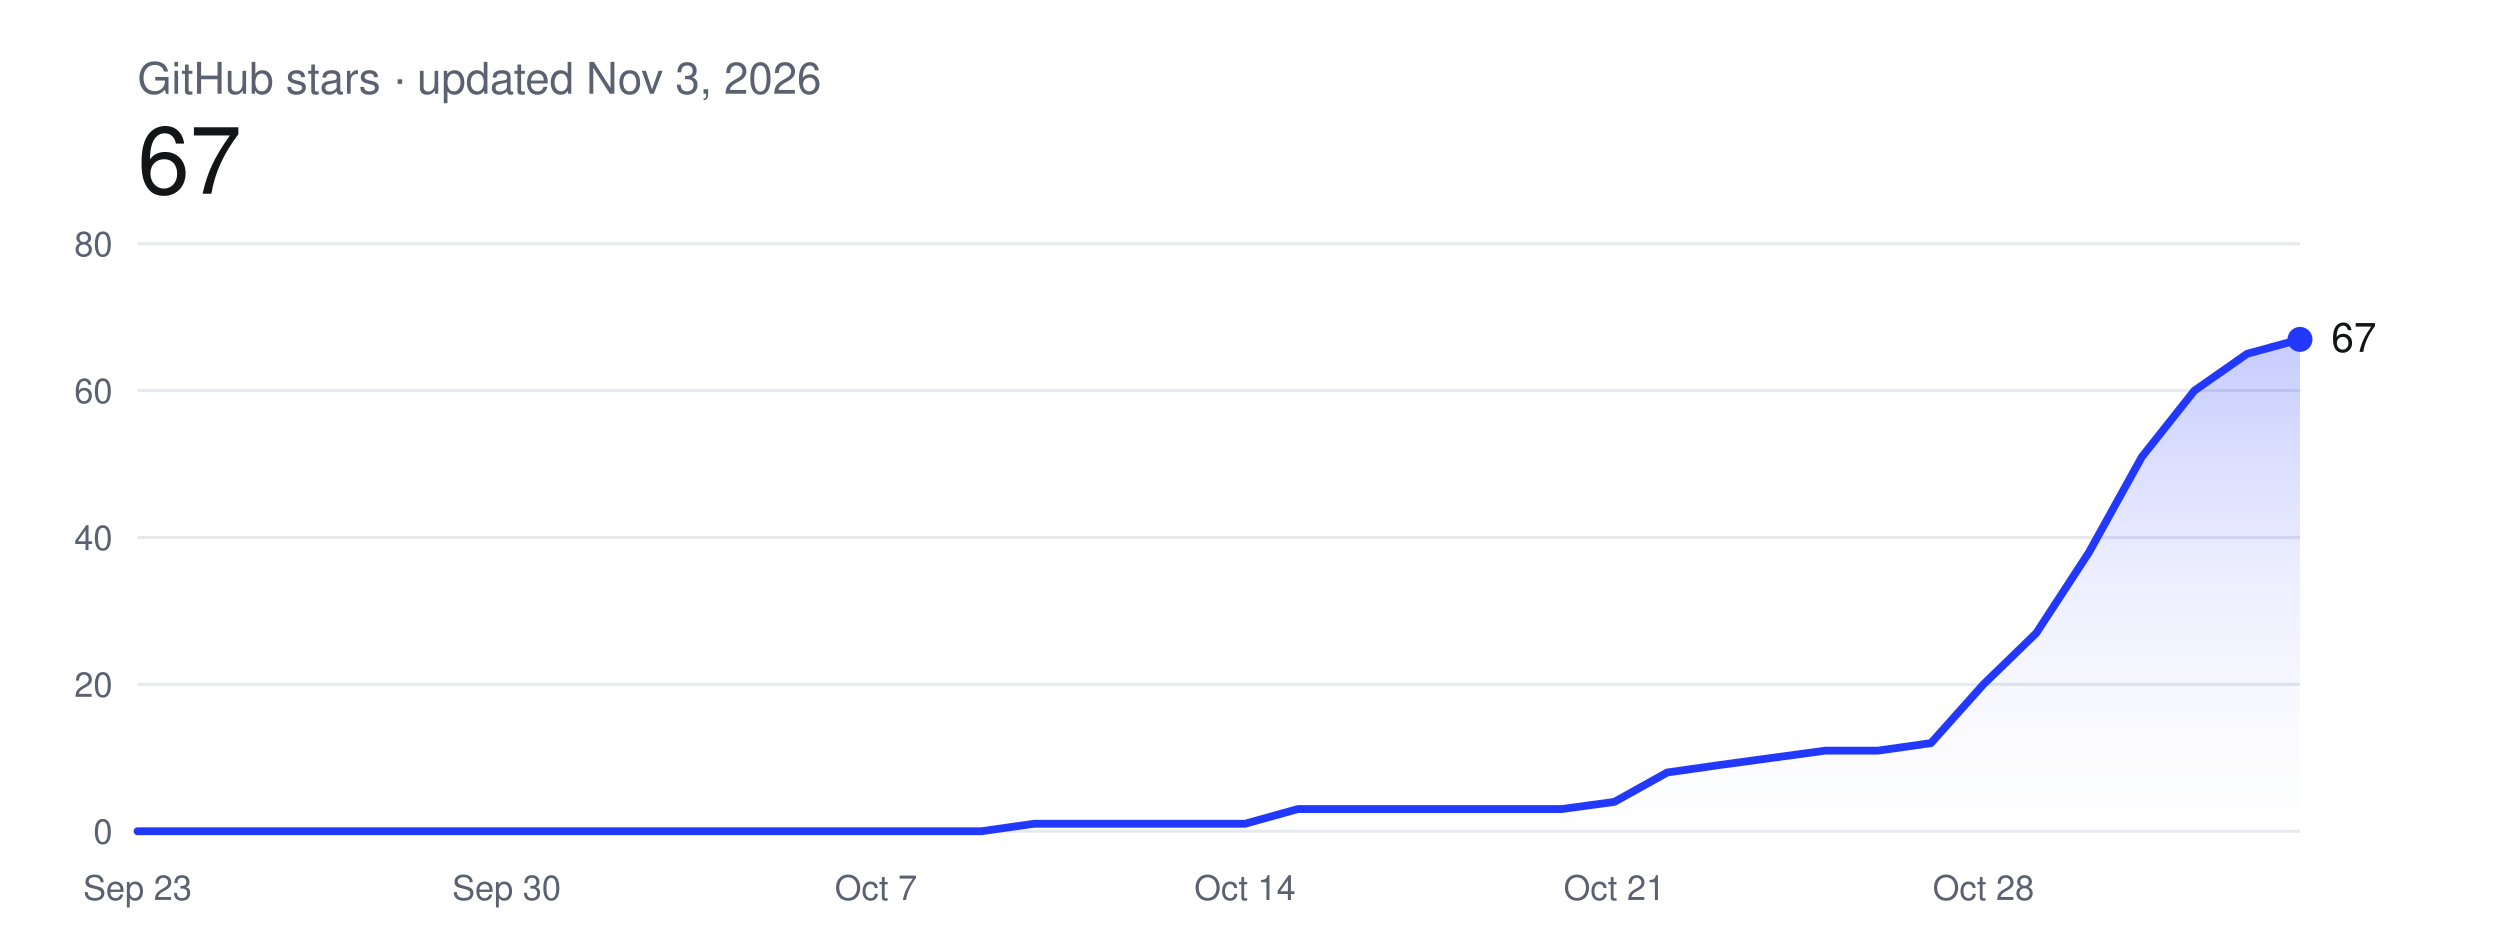
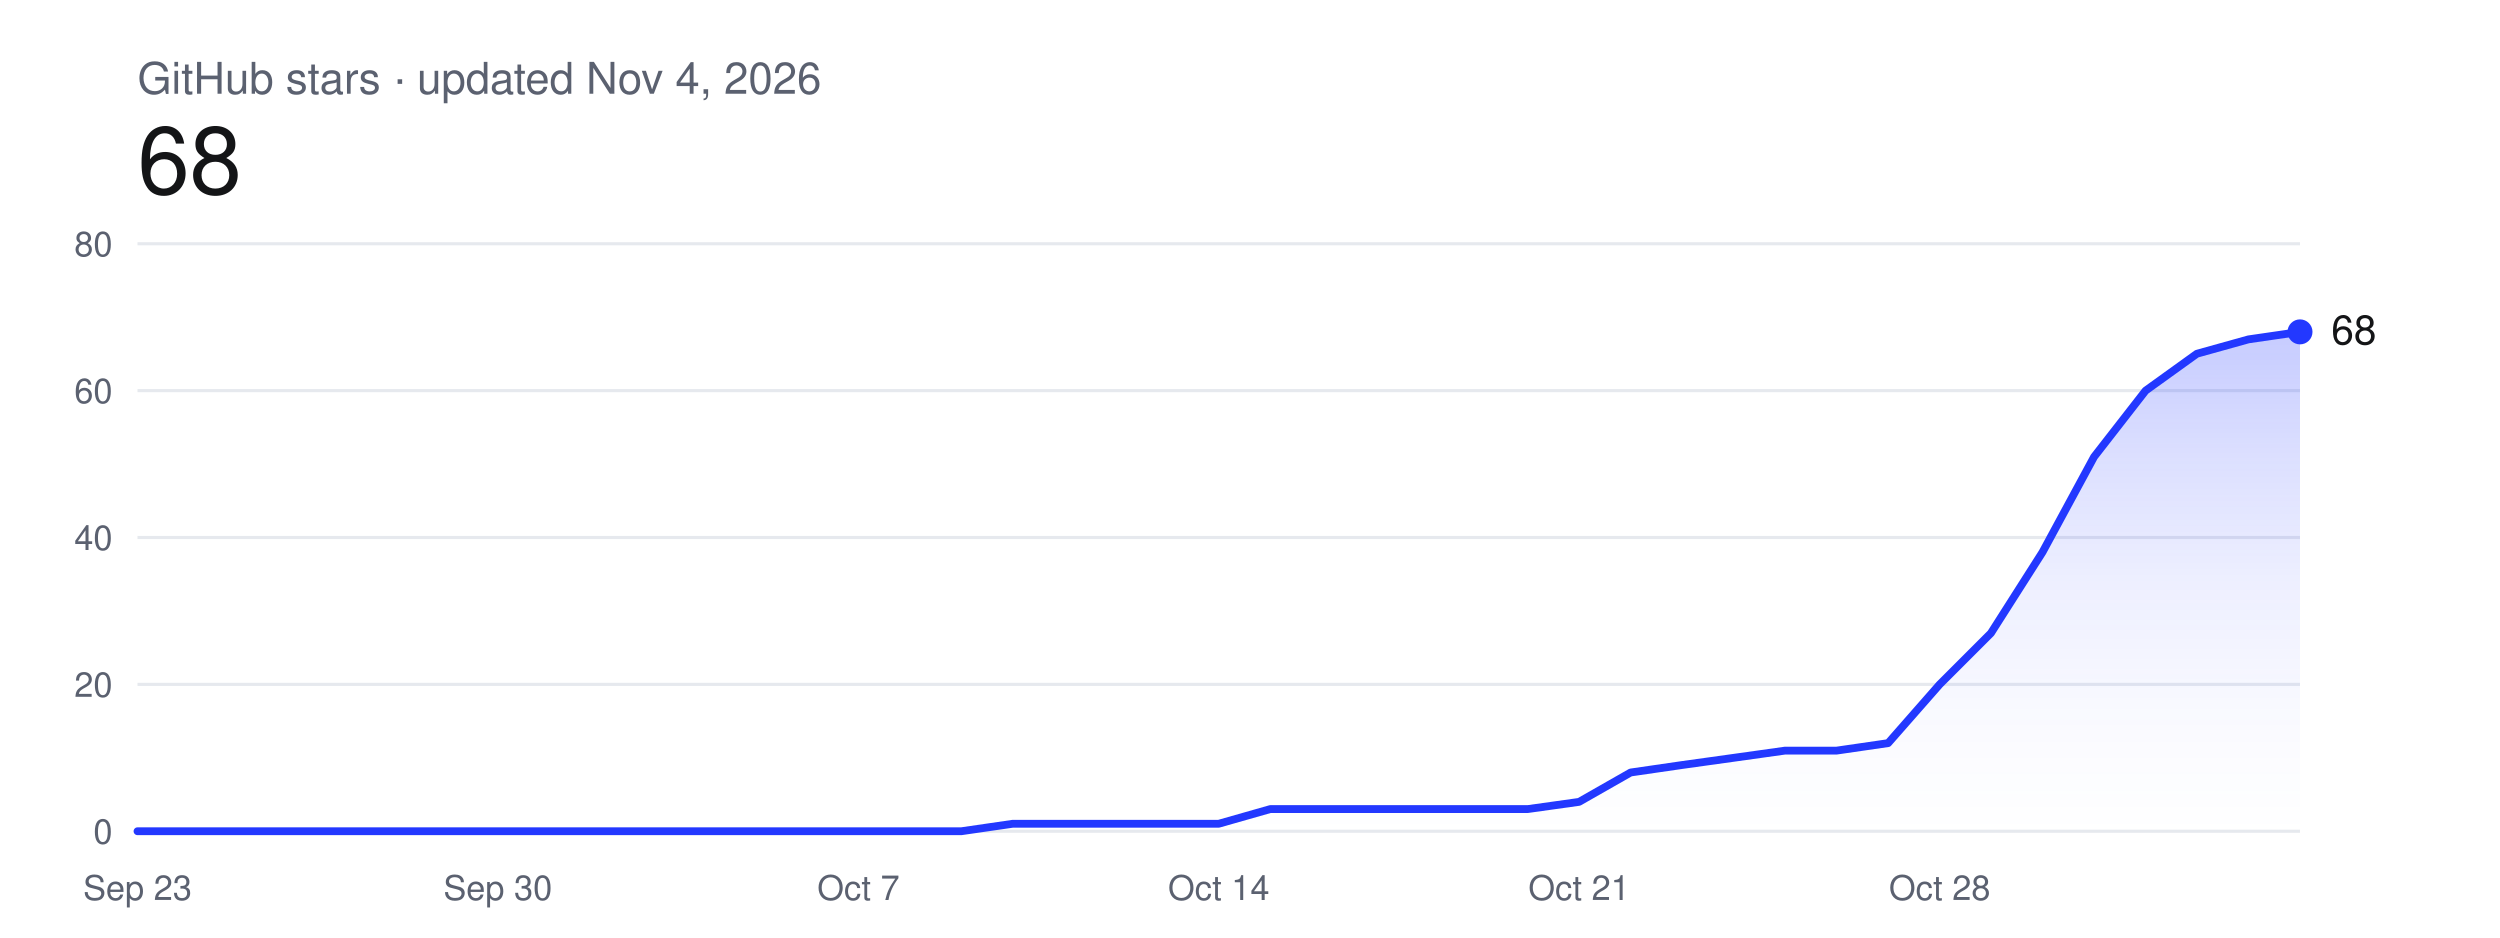
<svg xmlns="http://www.w3.org/2000/svg" width="800" height="300" viewBox="0 0 800 300" font-family="-apple-system, BlinkMacSystemFont, 'Segoe UI', Helvetica, Arial, sans-serif">
  <defs>
    <linearGradient id="a" x1="0" x2="0" y1="0" y2="1">
      <stop offset="0" stop-color="#2338ff" stop-opacity="0.26" />
      <stop offset="0.25" stop-color="#2338ff" stop-opacity="0.16" />
      <stop offset="0.5" stop-color="#2338ff" stop-opacity="0.08" />
      <stop offset="0.75" stop-color="#2338ff" stop-opacity="0.03" />
      <stop offset="1" stop-color="#2338ff" stop-opacity="0" />
    </linearGradient>
  </defs>
-   <text x="44" y="30" font-size="14" fill="#5b6170">GitHub stars · updated Nov 3, 2026</text>
-   <text x="44" y="62" font-size="30" font-weight="300" fill="#141517">67</text>
+   <text x="44" y="30" font-size="14" fill="#5b6170">GitHub stars · updated Nov 4, 2026</text>
+   <text x="44" y="62" font-size="30" font-weight="300" fill="#141517">68</text>
  <line x1="44" x2="736" y1="266.0" y2="266.0" stroke="#e6e9ee" stroke-width="1" />
  <text x="36" y="270.0" font-size="11" fill="#5b6170" text-anchor="end">0</text>
  <line x1="44" x2="736" y1="219.0" y2="219.0" stroke="#e6e9ee" stroke-width="1" />
  <text x="36" y="223.0" font-size="11" fill="#5b6170" text-anchor="end">20</text>
  <line x1="44" x2="736" y1="172.0" y2="172.0" stroke="#e6e9ee" stroke-width="1" />
  <text x="36" y="176.0" font-size="11" fill="#5b6170" text-anchor="end">40</text>
  <line x1="44" x2="736" y1="125.0" y2="125.0" stroke="#e6e9ee" stroke-width="1" />
  <text x="36" y="129.0" font-size="11" fill="#5b6170" text-anchor="end">60</text>
  <line x1="44" x2="736" y1="78.0" y2="78.0" stroke="#e6e9ee" stroke-width="1" />
  <text x="36" y="82.0" font-size="11" fill="#5b6170" text-anchor="end">80</text>
  <text x="44.0" y="288" font-size="11" fill="#5b6170" text-anchor="middle">Sep 23</text>
-   <text x="162.1" y="288" font-size="11" fill="#5b6170" text-anchor="middle">Sep 30</text>
-   <text x="280.3" y="288" font-size="11" fill="#5b6170" text-anchor="middle">Oct 7</text>
-   <text x="398.4" y="288" font-size="11" fill="#5b6170" text-anchor="middle">Oct 14</text>
-   <text x="516.6" y="288" font-size="11" fill="#5b6170" text-anchor="middle">Oct 21</text>
-   <text x="634.7" y="288" font-size="11" fill="#5b6170" text-anchor="middle">Oct 28</text>
-   <polygon points="44,266.0 44.0,266.0 60.9,266.0 77.8,266.0 94.6,266.0 111.5,266.0 128.4,266.0 145.3,266.0 162.1,266.0 179.0,266.0 195.9,266.0 212.8,266.0 229.7,266.0 246.5,266.0 263.4,266.0 280.3,266.0 297.2,266.0 314.0,266.0 330.9,263.6 347.8,263.6 364.7,263.6 381.6,263.6 398.4,263.6 415.3,258.9 432.2,258.9 449.1,258.9 466.0,258.9 482.8,258.9 499.7,258.9 516.6,256.6 533.5,247.2 550.3,244.8 567.2,242.5 584.1,240.2 601.0,240.2 617.9,237.8 634.7,219.0 651.6,202.6 668.5,176.7 685.4,146.2 702.2,125.0 719.1,113.2 736.0,108.6 736.0,266.0" fill="url(#a)" />
-   <polyline points="44.0,266.0 60.9,266.0 77.8,266.0 94.6,266.0 111.5,266.0 128.4,266.0 145.3,266.0 162.1,266.0 179.0,266.0 195.9,266.0 212.8,266.0 229.7,266.0 246.5,266.0 263.4,266.0 280.3,266.0 297.2,266.0 314.0,266.0 330.9,263.6 347.8,263.6 364.7,263.6 381.6,263.6 398.4,263.6 415.3,258.9 432.2,258.9 449.1,258.9 466.0,258.9 482.8,258.9 499.7,258.9 516.6,256.6 533.5,247.2 550.3,244.8 567.2,242.5 584.1,240.2 601.0,240.2 617.9,237.8 634.7,219.0 651.6,202.6 668.5,176.7 685.4,146.2 702.2,125.0 719.1,113.2 736.0,108.6" fill="none" stroke="#2338ff" stroke-width="2.5" stroke-linejoin="round" stroke-linecap="round" />
-   <circle cx="736.0" cy="108.6" r="4" fill="#2338ff" />
-   <text x="746.0" y="112.6" font-size="13" fill="#141517">67</text>
+   <text x="159.3" y="288" font-size="11" fill="#5b6170" text-anchor="middle">Sep 30</text>
+   <text x="274.7" y="288" font-size="11" fill="#5b6170" text-anchor="middle">Oct 7</text>
+   <text x="390.0" y="288" font-size="11" fill="#5b6170" text-anchor="middle">Oct 14</text>
+   <text x="505.3" y="288" font-size="11" fill="#5b6170" text-anchor="middle">Oct 21</text>
+   <text x="620.7" y="288" font-size="11" fill="#5b6170" text-anchor="middle">Oct 28</text>
+   <polygon points="44,266.0 44.0,266.0 60.5,266.0 77.0,266.0 93.4,266.0 109.9,266.0 126.4,266.0 142.9,266.0 159.3,266.0 175.8,266.0 192.3,266.0 208.8,266.0 225.2,266.0 241.7,266.0 258.2,266.0 274.7,266.0 291.1,266.0 307.6,266.0 324.1,263.6 340.6,263.6 357.0,263.6 373.5,263.6 390.0,263.6 406.5,258.9 423.0,258.9 439.4,258.9 455.9,258.9 472.4,258.9 488.9,258.9 505.3,256.6 521.8,247.2 538.3,244.8 554.8,242.5 571.2,240.2 587.7,240.2 604.2,237.8 620.7,219.0 637.1,202.6 653.6,176.7 670.1,146.2 686.6,125.0 703.0,113.2 719.5,108.6 736.0,106.2 736.0,266.0" fill="url(#a)" />
+   <polyline points="44.0,266.0 60.5,266.0 77.0,266.0 93.4,266.0 109.9,266.0 126.4,266.0 142.9,266.0 159.3,266.0 175.8,266.0 192.3,266.0 208.8,266.0 225.2,266.0 241.7,266.0 258.2,266.0 274.7,266.0 291.1,266.0 307.6,266.0 324.1,263.6 340.6,263.6 357.0,263.6 373.5,263.6 390.0,263.6 406.5,258.9 423.0,258.9 439.4,258.9 455.9,258.9 472.4,258.9 488.9,258.9 505.3,256.6 521.8,247.2 538.3,244.8 554.8,242.5 571.2,240.2 587.7,240.2 604.2,237.8 620.7,219.0 637.1,202.6 653.6,176.7 670.1,146.2 686.6,125.0 703.0,113.2 719.5,108.6 736.0,106.2" fill="none" stroke="#2338ff" stroke-width="2.5" stroke-linejoin="round" stroke-linecap="round" />
+   <circle cx="736.0" cy="106.2" r="4" fill="#2338ff" />
+   <text x="746.0" y="110.2" font-size="13" fill="#141517">68</text>
</svg>
